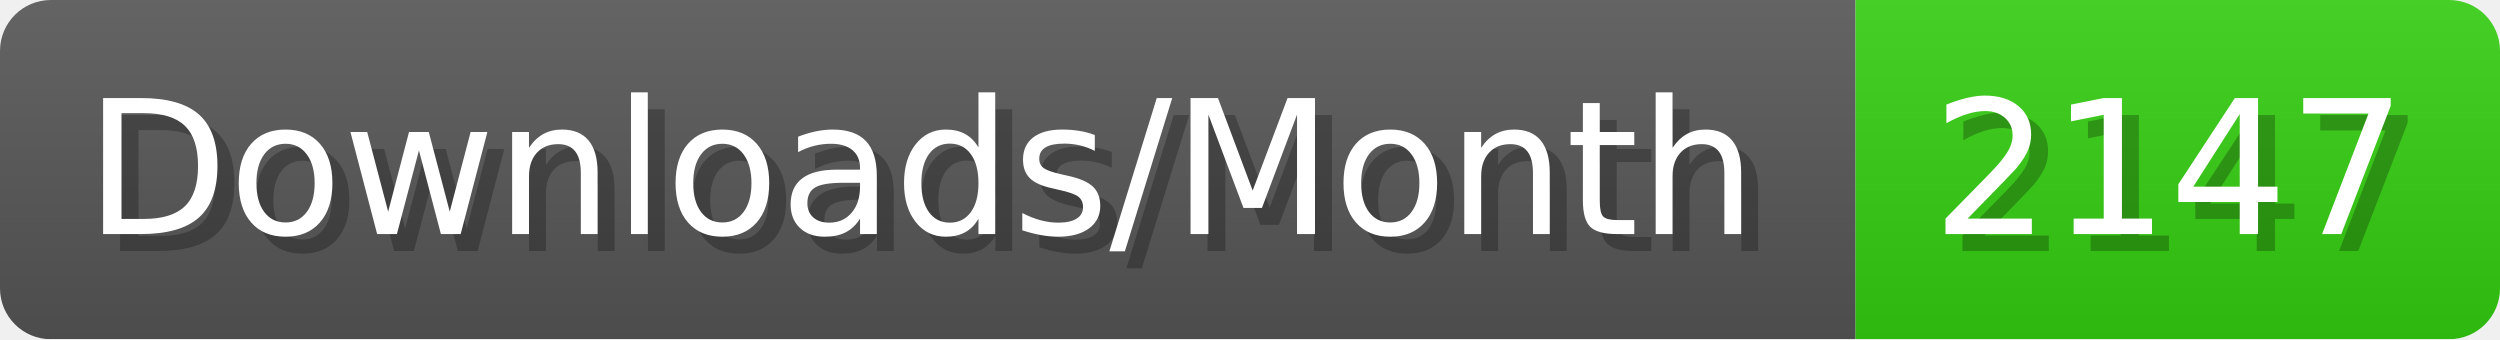
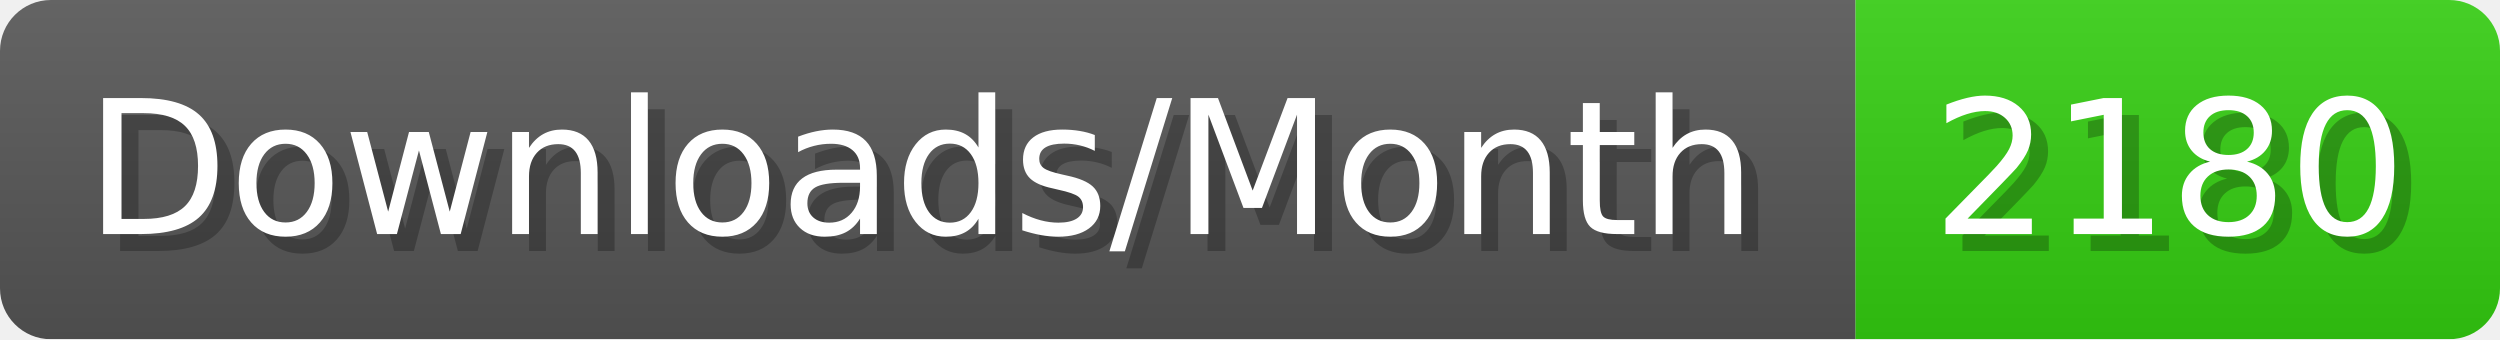
- <svg xmlns="http://www.w3.org/2000/svg" width="147.4" height="20" viewBox="0 0 1474 200" role="img" aria-label="Downloads/Month: 2147">
+ <svg xmlns="http://www.w3.org/2000/svg" width="147.4" height="20" viewBox="0 0 1474 200" role="img" aria-label="Downloads/Month: 2180">
  <linearGradient id="YlXUI" x2="0" y2="100%">
    <stop offset="0" stop-opacity=".1" stop-color="#EEE" />
    <stop offset="1" stop-opacity=".1" />
  </linearGradient>
  <mask id="JHhop">
    <rect width="1474" height="200" rx="30" fill="#FFF" />
  </mask>
  <g mask="url(#JHhop)">
    <rect width="1094" height="200" fill="#555" />
    <rect width="380" height="200" fill="#3C1" x="1094" />
    <rect width="1474" height="200" fill="url(#YlXUI)" />
  </g>
  <g aria-hidden="true" fill="#fff" text-anchor="start" font-family="Verdana,DejaVu Sans,sans-serif" font-size="110">
    <text x="60" y="148" textLength="994" fill="#000" opacity="0.25">Downloads/Month</text>
    <text x="50" y="138" textLength="994">Downloads/Month</text>
-     <text x="1149" y="148" textLength="280" fill="#000" opacity="0.25">2147</text>
-     <text x="1139" y="138" textLength="280">2147</text>
+     <text x="1149" y="148" textLength="280" fill="#000" opacity="0.25">2180</text>
+     <text x="1139" y="138" textLength="280">2180</text>
  </g>
</svg>
